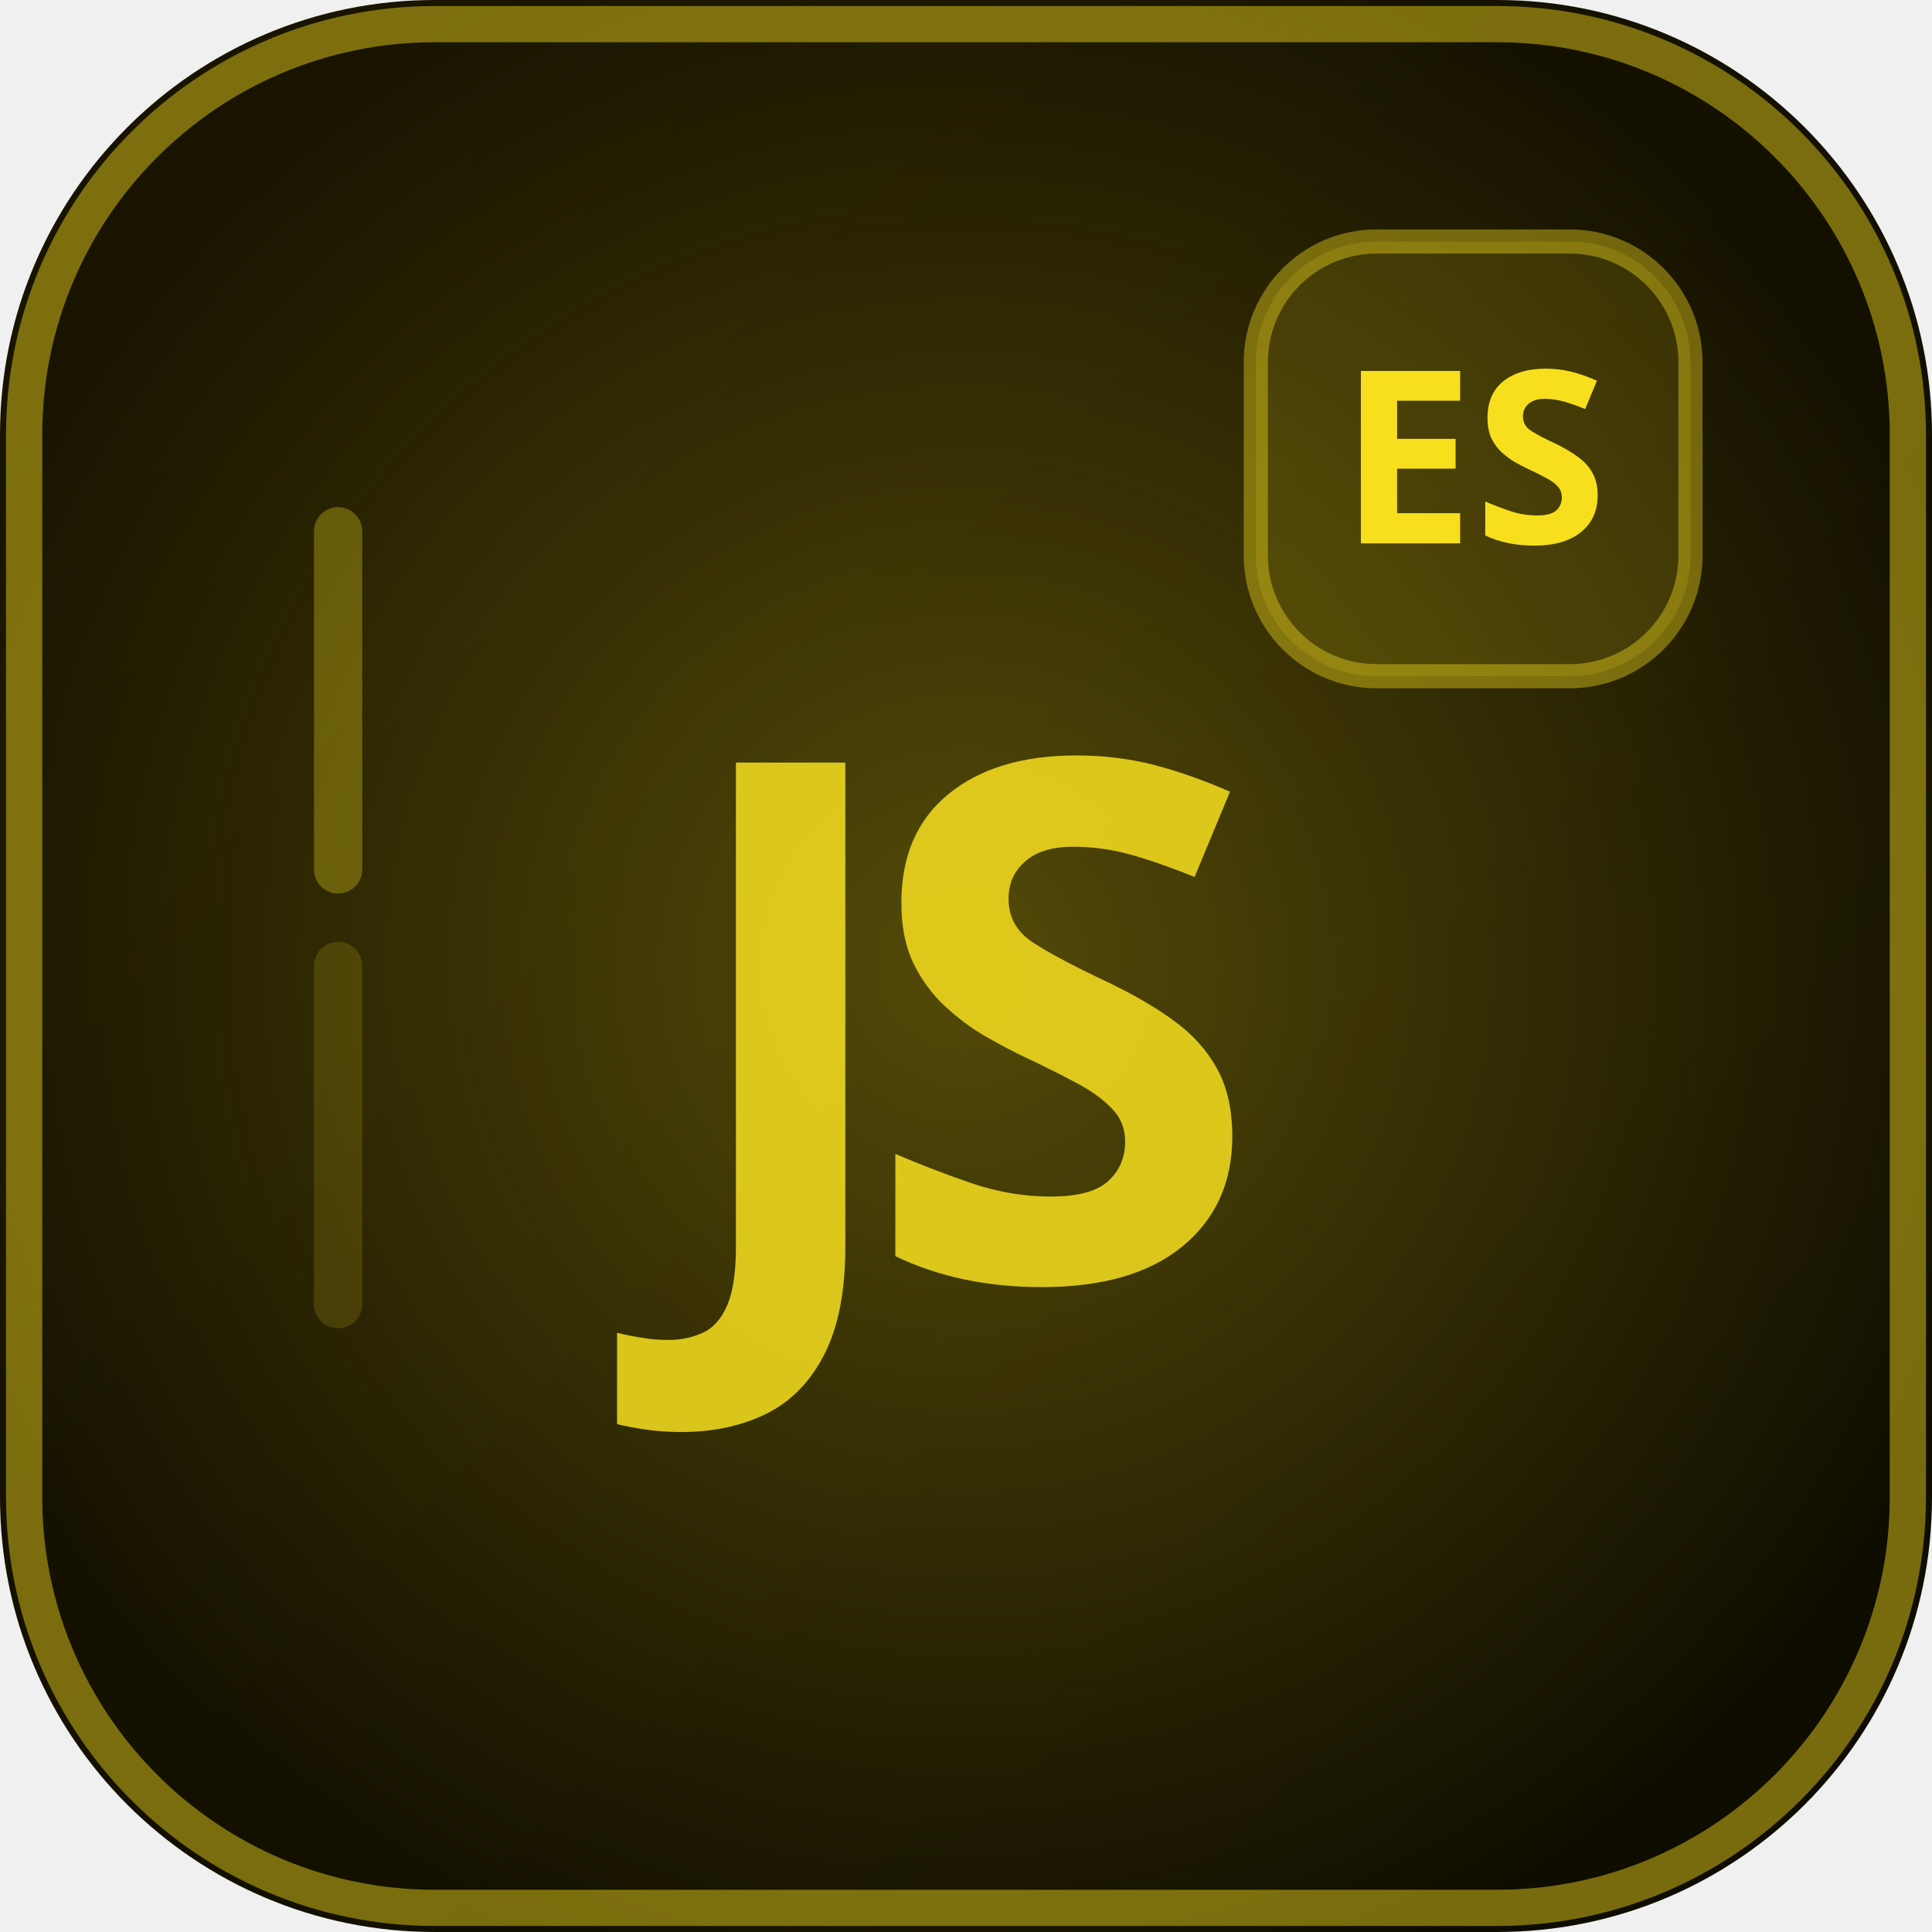
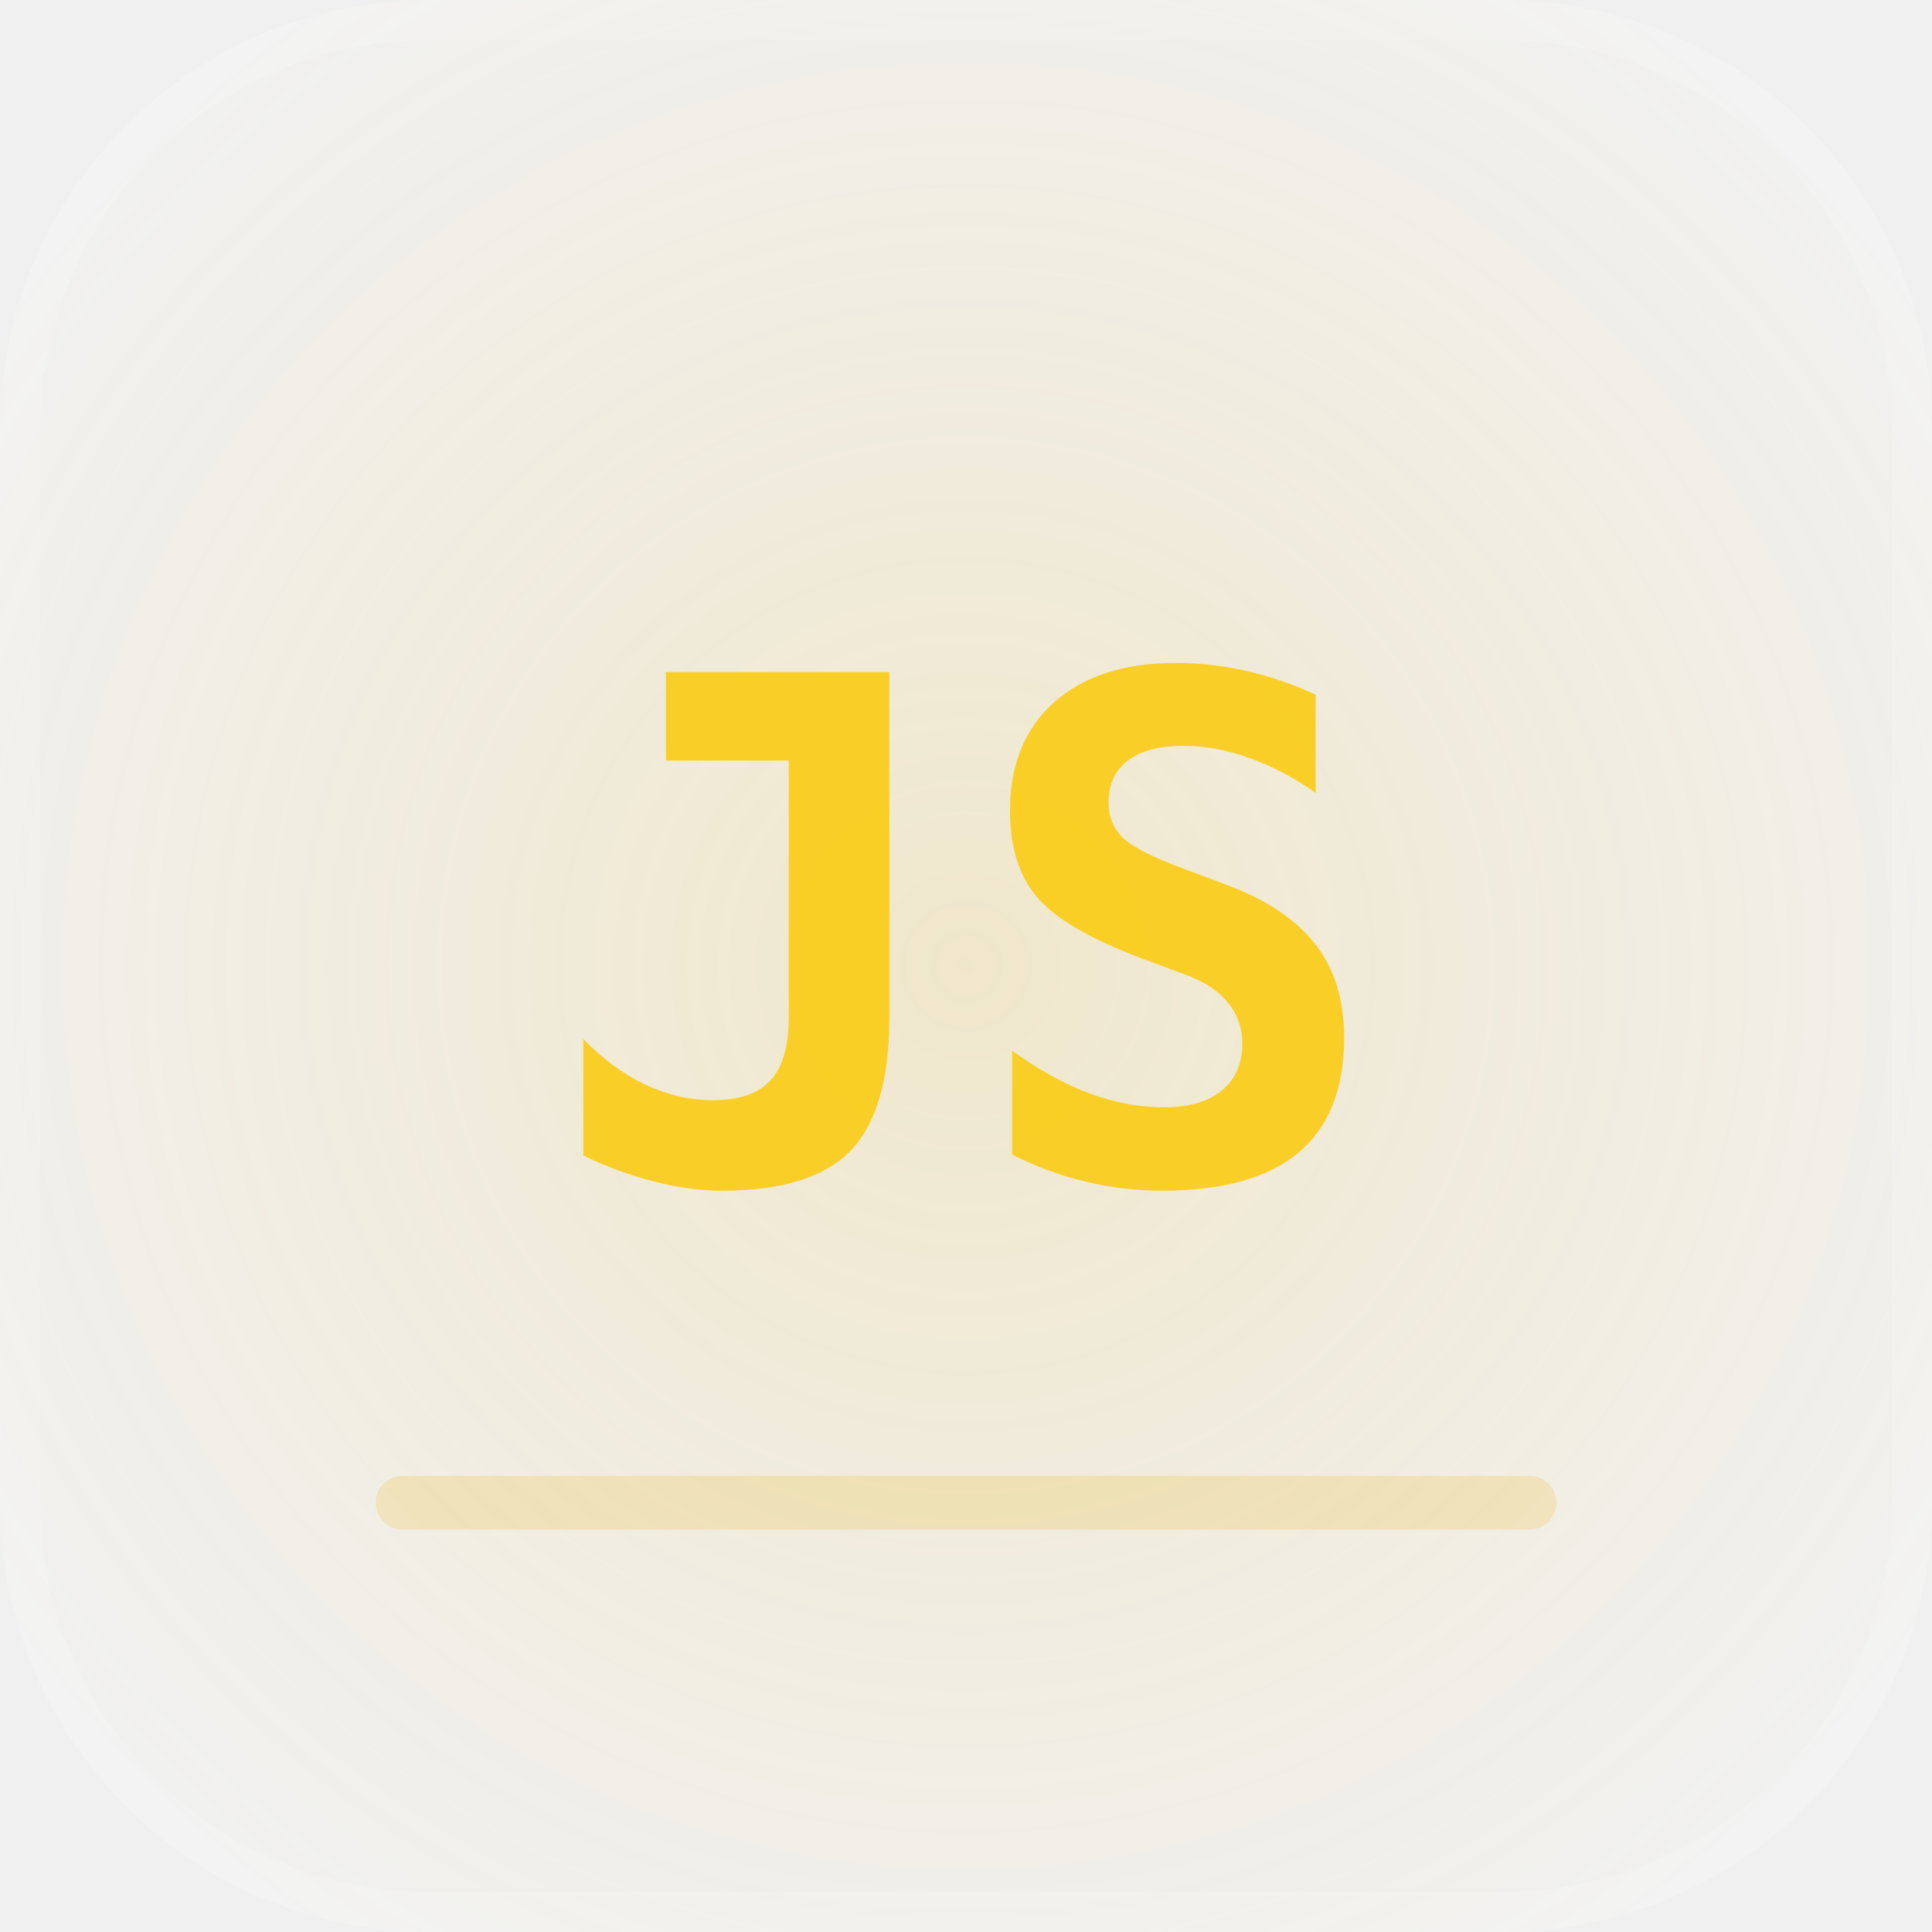
- <svg xmlns="http://www.w3.org/2000/svg" viewBox="0 0 80 80" fill="none">
+ <svg xmlns="http://www.w3.org/2000/svg" viewBox="0 0 72 72" fill="none">
  <defs>
-     <radialGradient id="jg" cx="50%" cy="50%" r="55%">
-       <stop offset="0%" stop-color="#f7df1e" stop-opacity="0.28" />
-       <stop offset="100%" stop-color="#f7df1e" stop-opacity="0" />
+     <radialGradient id="bg" cx="50%" cy="50%" r="60%">
+       <stop offset="0%" stop-color="#eab308" stop-opacity="0.16" />
+       <stop offset="100%" stop-color="#eab308" stop-opacity="0" />
    </radialGradient>
-     <linearGradient id="jbg" x1="0" y1="0" x2="1" y2="1">
-       <stop offset="0%" stop-color="#1a1500" />
-       <stop offset="100%" stop-color="#0e0c00" />
-     </linearGradient>
  </defs>
-   <rect width="80" height="80" rx="18" fill="url(#jbg)" />
-   <rect width="80" height="80" rx="18" fill="url(#jg)" />
-   <rect x="1" y="1" width="78" height="78" rx="17" stroke="#f7df1e" stroke-opacity="0.45" stroke-width="1.5" />
-   <text x="40" y="53" text-anchor="middle" font-family="Arial Black,sans-serif" font-size="30" font-weight="900" fill="#f7df1e" opacity="0.85" letter-spacing="-2">JS</text>
-   <rect x="52" y="10" width="18" height="18" rx="5" fill="#f7df1e" fill-opacity="0.15" stroke="#f7df1e" stroke-opacity="0.4" stroke-width="1" />
-   <text x="61" y="22.5" text-anchor="middle" font-family="Arial Black,sans-serif" font-size="10" font-weight="900" fill="#f7df1e">ES</text>
-   <line x1="14" y1="22" x2="14" y2="36" stroke="#f7df1e" stroke-opacity="0.3" stroke-width="2" stroke-linecap="round" />
-   <line x1="14" y1="40" x2="14" y2="54" stroke="#f7df1e" stroke-opacity="0.15" stroke-width="2" stroke-linecap="round" />
+   <rect width="72" height="72" rx="16" fill="white" fill-opacity="0.05" />
+   <rect width="72" height="72" rx="16" fill="url(#bg)" />
+   <rect x="0.75" y="0.75" width="70.5" height="70.5" rx="15.25" stroke="white" stroke-opacity="0.12" stroke-width="1.5" />
+   <text x="36" y="44" text-anchor="middle" font-family="'SF Mono','Fira Code',monospace" font-weight="700" font-size="26" fill="#facc15" fill-opacity="0.9">JS</text>
+   <rect x="14" y="55" width="44" height="2" rx="1" fill="#eab308" fill-opacity="0.18" />
</svg>
